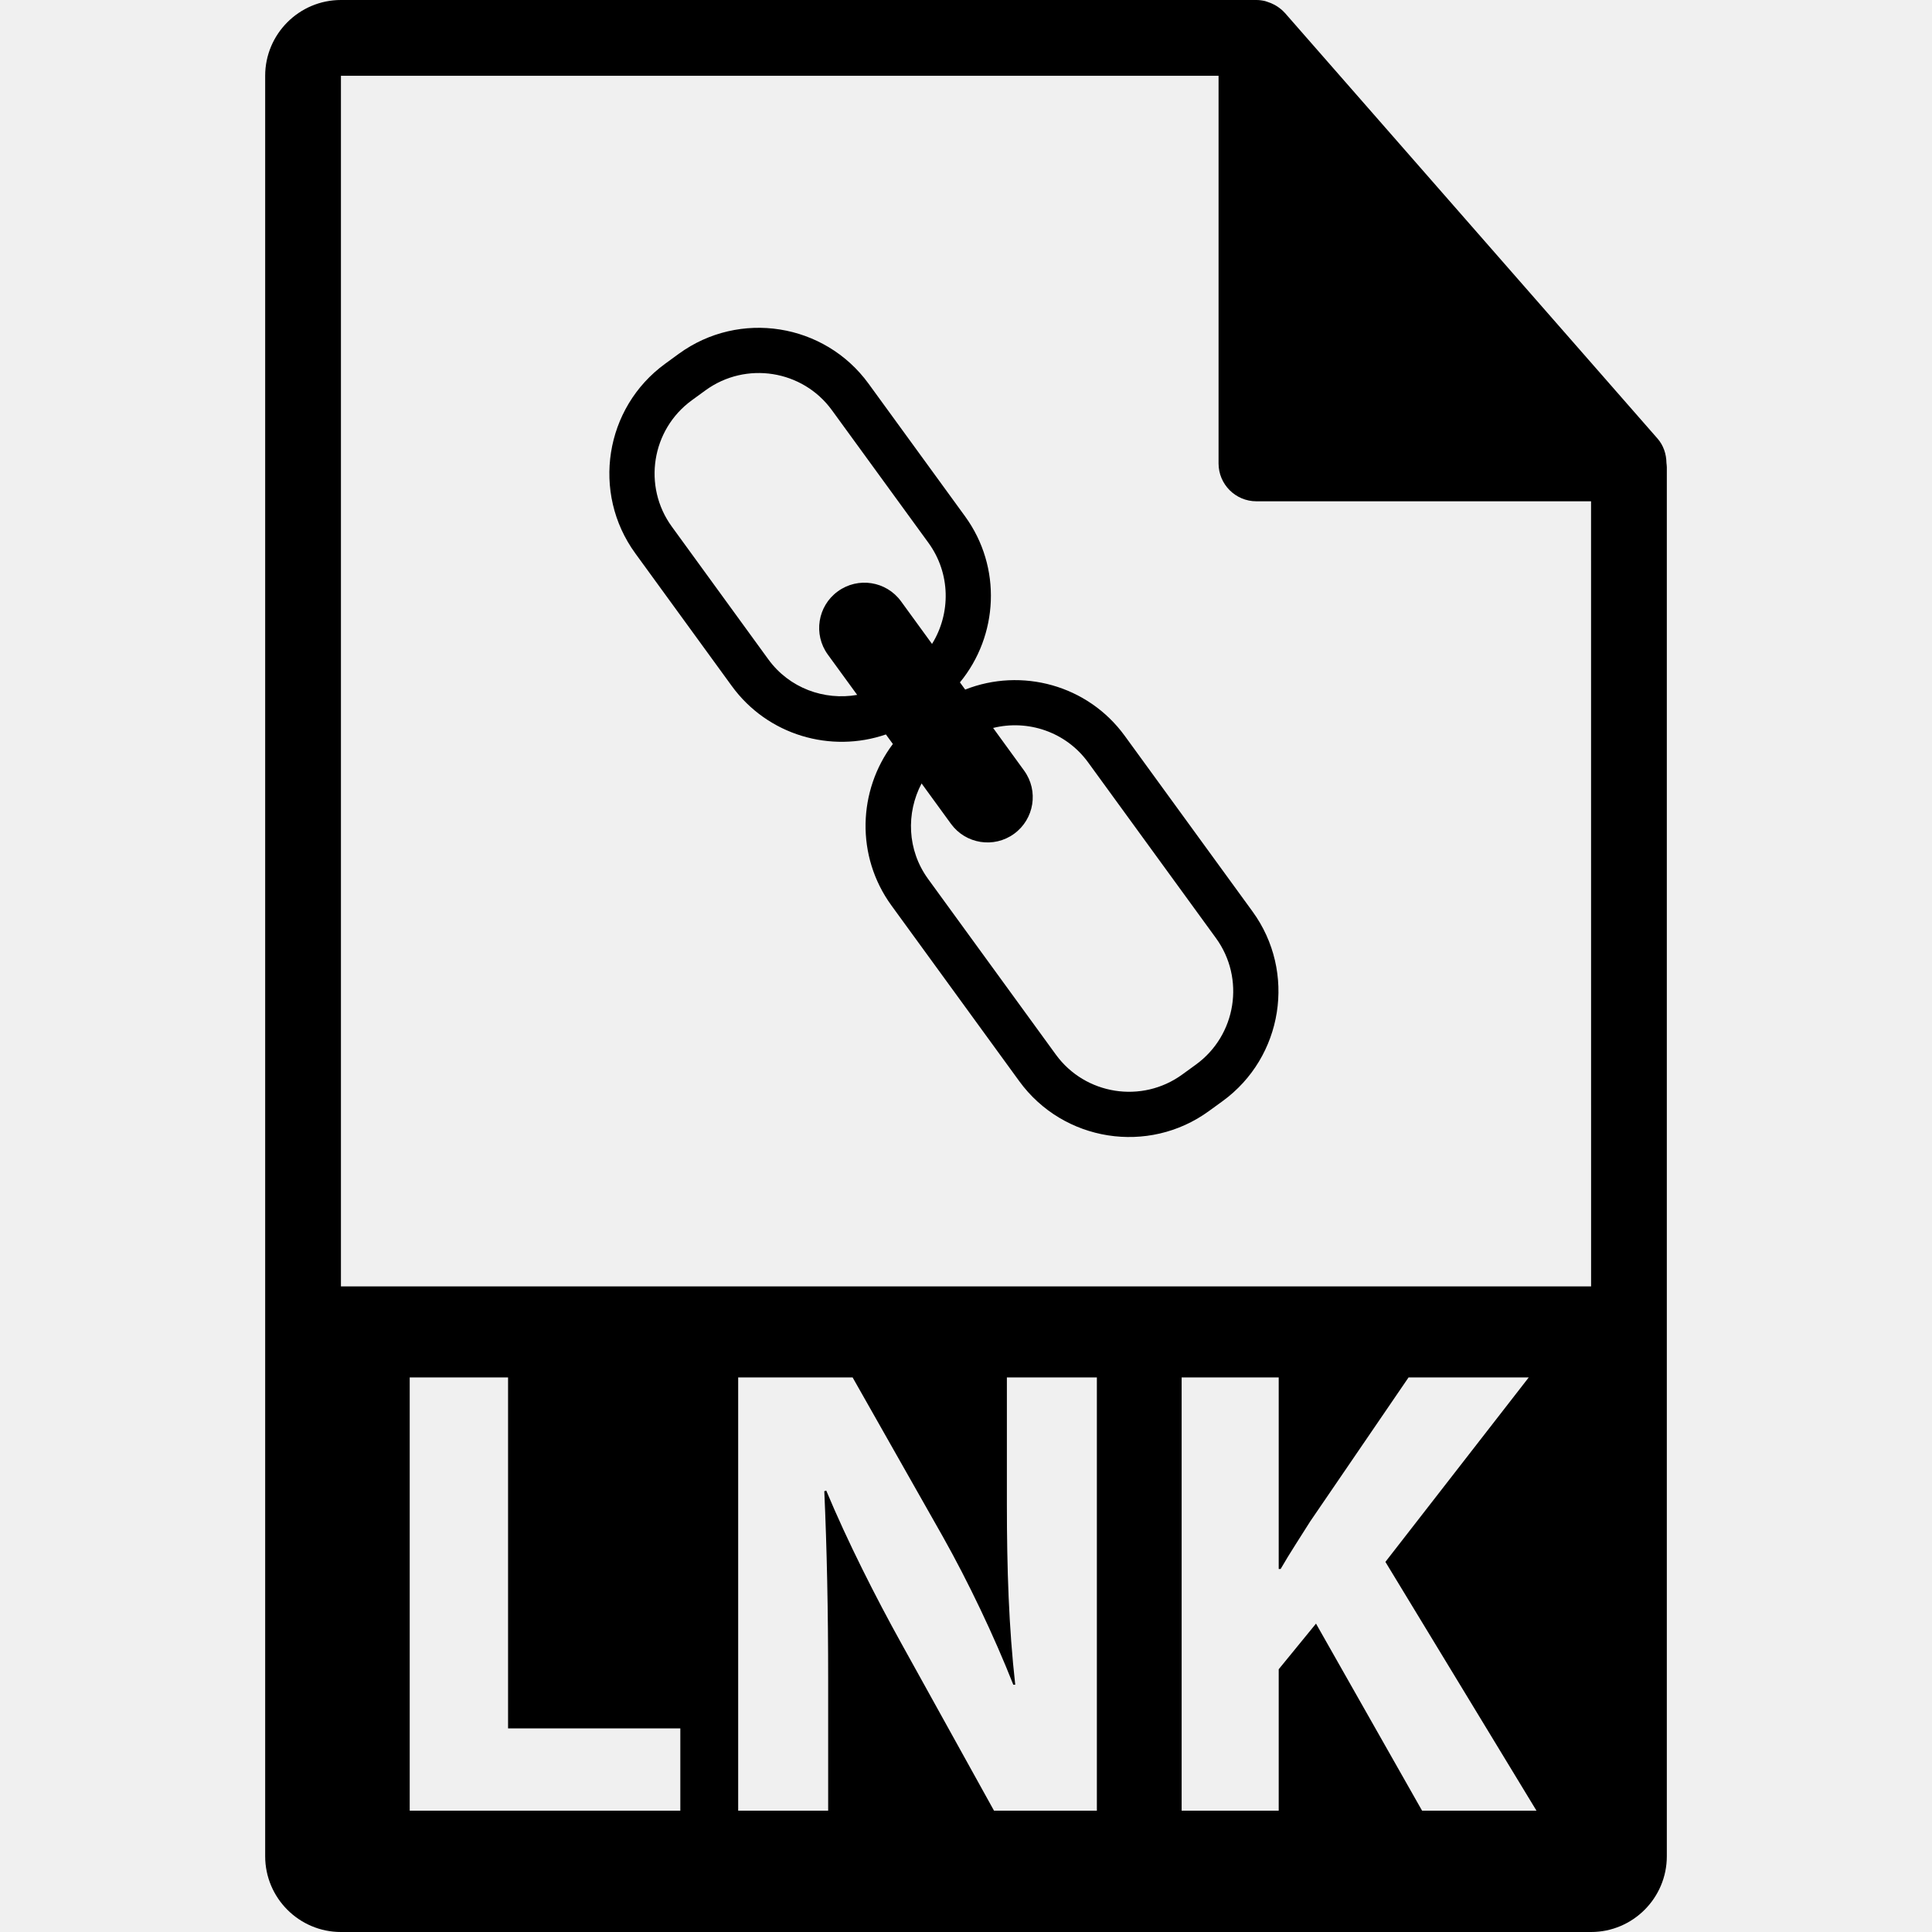
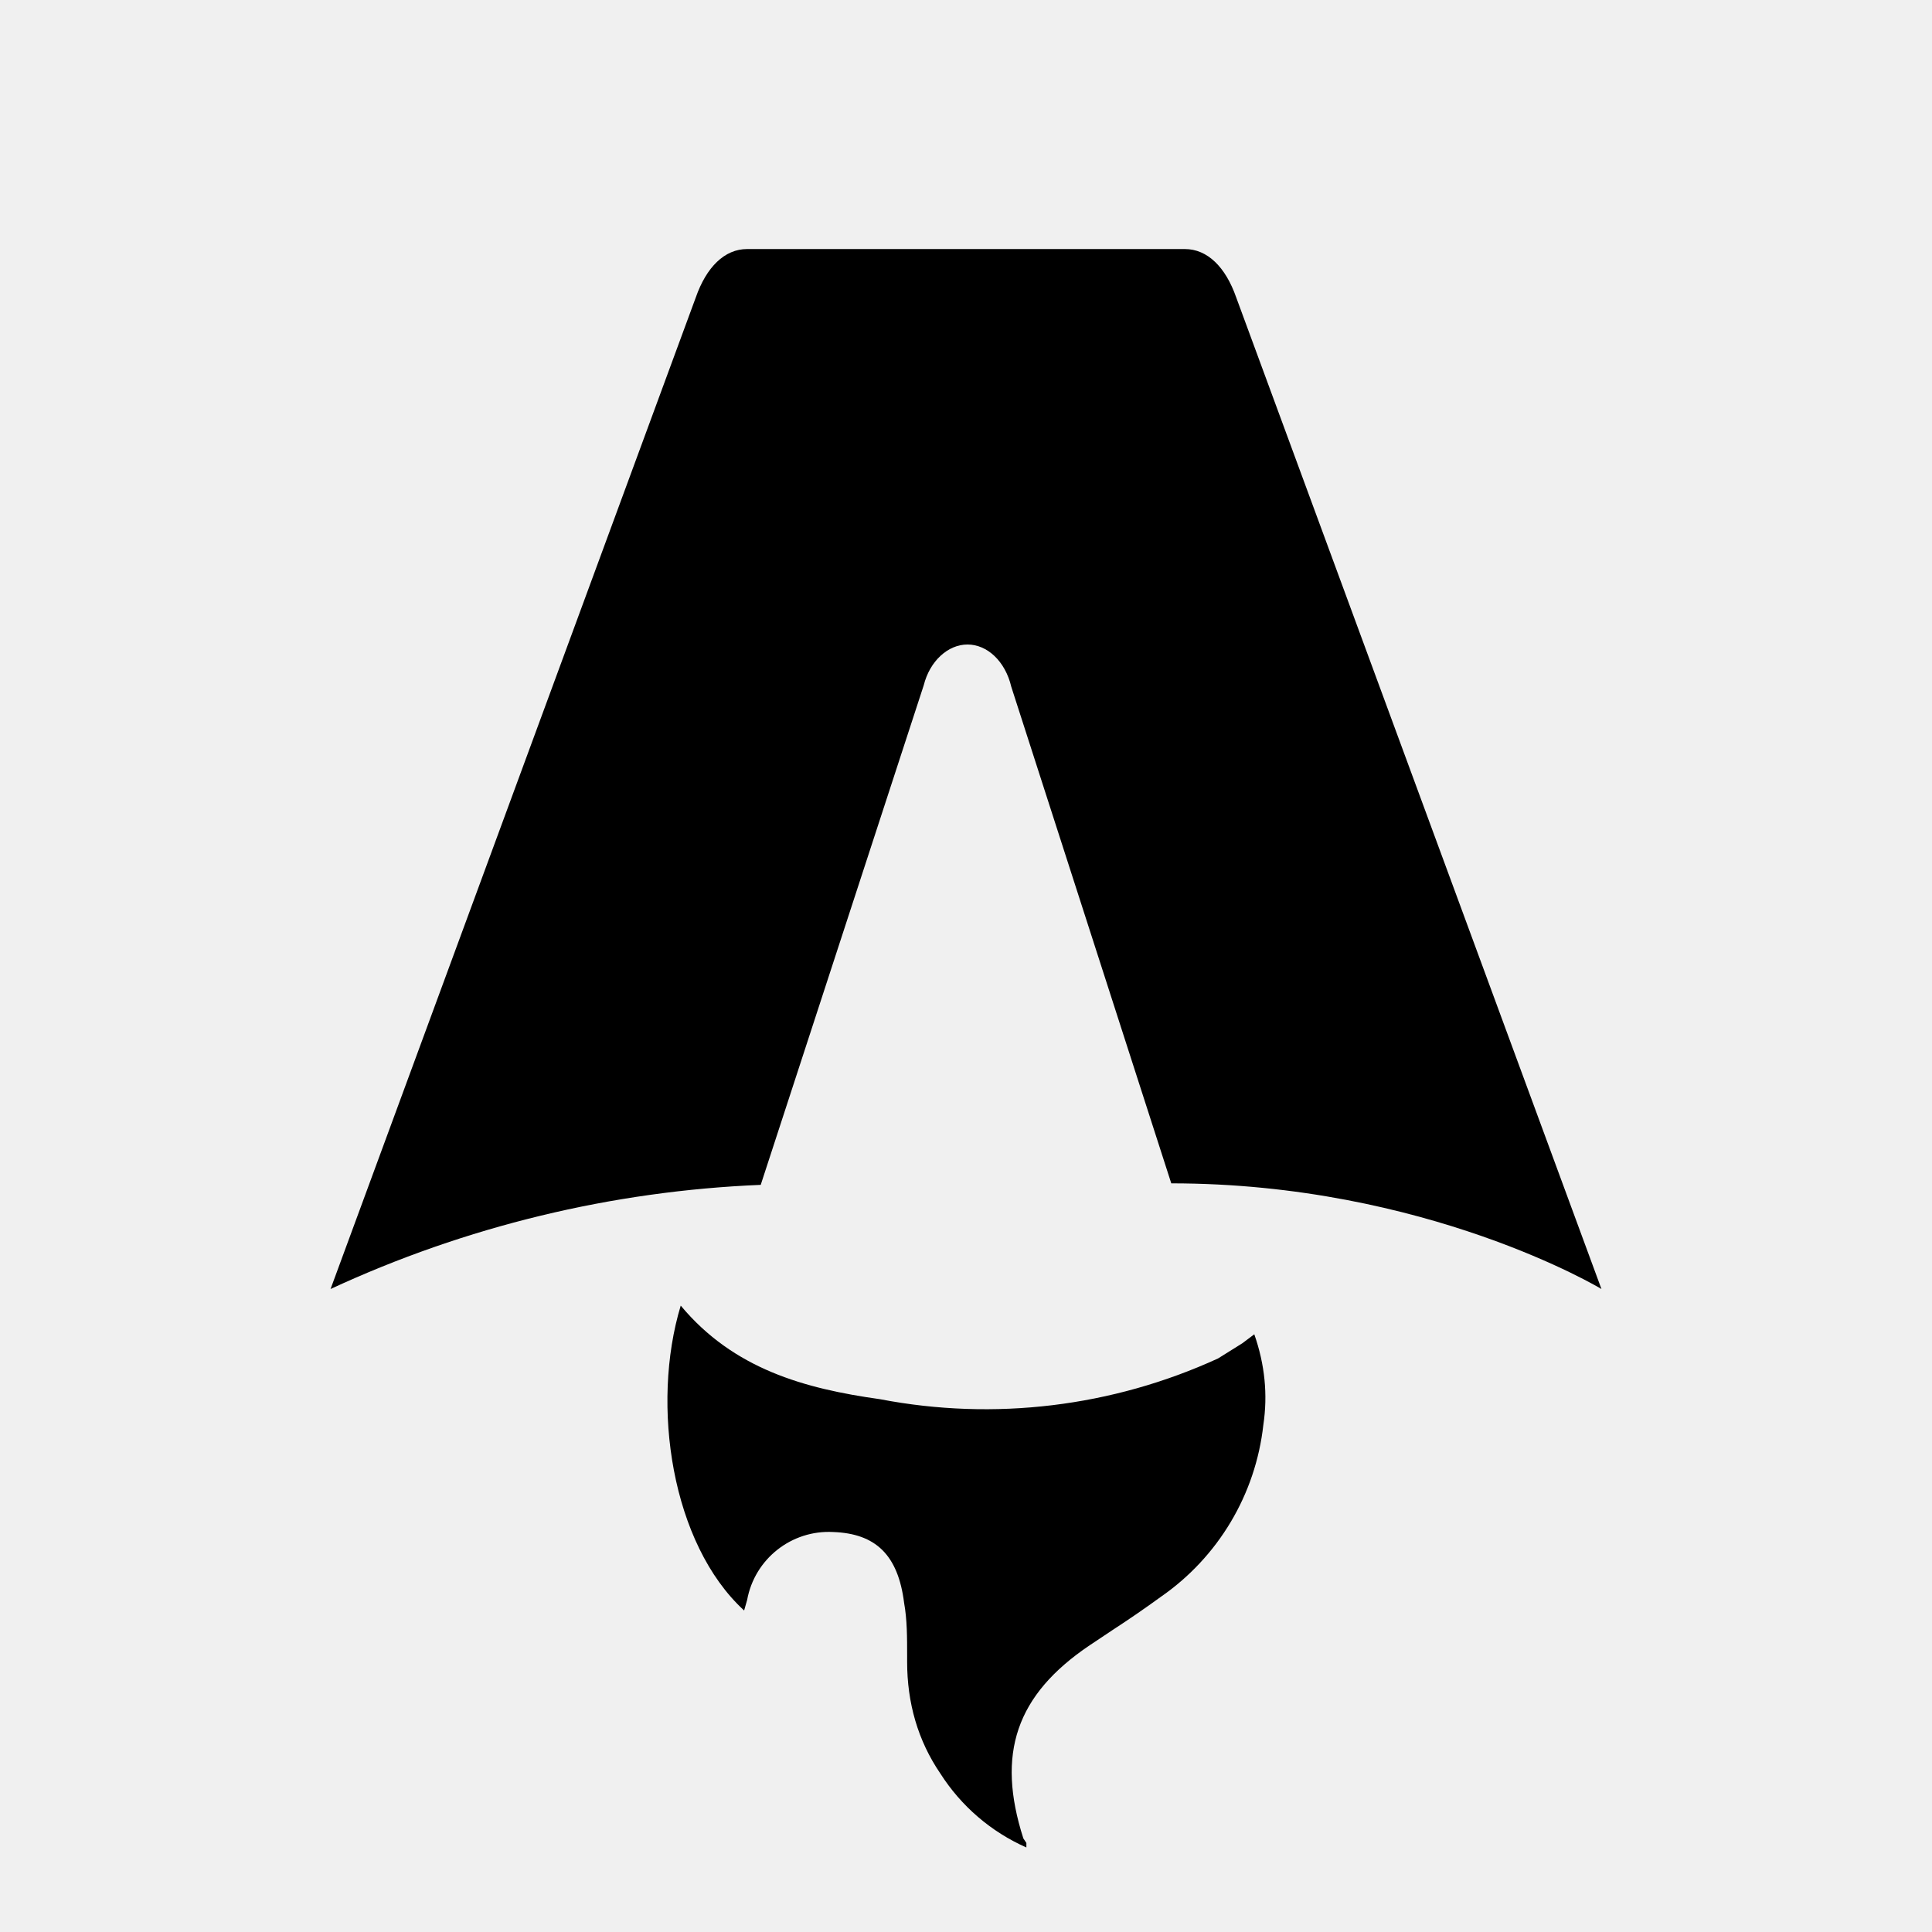
- <svg xmlns="http://www.w3.org/2000/svg" fill="#000000" version="1.1" id="Capa_1" width="800px" height="800px" viewBox="0 0 550.801 550.801" xml:space="preserve">
-   <g>
-     <g>
-       <path d="M475.095,131.997c-0.032-2.526-0.833-5.021-2.568-6.992L366.324,3.694c-0.021-0.031-0.053-0.042-0.084-0.076    c-0.633-0.707-1.36-1.29-2.141-1.804c-0.232-0.15-0.465-0.285-0.707-0.422c-0.686-0.366-1.393-0.667-2.131-0.889    c-0.2-0.061-0.379-0.143-0.58-0.195C359.87,0.119,359.047,0,358.203,0H97.2C85.292,0,75.6,9.693,75.6,21.601v507.6    c0,11.913,9.692,21.601,21.6,21.601H453.6c11.918,0,21.601-9.688,21.601-21.601V133.202    C475.2,132.799,475.137,132.398,475.095,131.997z M193.957,516.207h-77.15V392.692h28.039V492.75h49.111V516.207z     M312.704,516.207h-29.32l-26.394-47.641c-7.327-13.194-15.393-29.141-21.437-43.622l-0.551,0.19    c0.733,16.311,1.102,33.718,1.102,53.878v37.204H210.45V392.692h32.622l25.655,45.267c7.327,13.016,14.657,28.403,20.157,42.336    h0.554c-1.835-16.316-2.383-32.985-2.383-51.501v-36.102h25.655v123.515H312.704z M405.422,516.207l-30.238-53.325l-10.631,13.01    v40.315h-27.675V392.692h27.675v54.611h0.549c2.752-4.767,5.685-9.165,8.432-13.563l28.039-41.048h34.267l-40.869,52.592    l43.068,70.923H405.422L405.422,516.207z M97.2,366.752V21.601h250.203v110.515c0,5.961,4.831,10.8,10.8,10.8H453.6l0.011,223.836    H97.2z" />
-       <path d="M357.091,259.865l-36.435-50.084c-10.583-14.549-29.473-19.506-45.488-13.188l-1.495-2.052    c10.939-13.3,12.042-32.788,1.458-47.34l-27.514-37.823c-12.557-17.252-36.801-21.081-54.061-8.538l-3.913,2.853    c-17.26,12.548-21.078,36.806-8.527,54.058l27.506,37.815c10.238,14.086,28.271,19.209,43.941,13.819l1.988,2.721    c-9.97,13.242-10.645,31.975-0.401,46.053l36.438,50.084c12.551,17.244,36.803,21.073,54.058,8.522l3.907-2.838    C365.818,301.367,369.642,277.099,357.091,259.865z M238.847,168.6c-5.756,4.179-7.03,12.263-2.84,18.014l8.369,11.496    c-9.395,1.643-19.348-1.912-25.321-10.12l-27.506-37.831c-8.377-11.491-5.822-27.665,5.685-36.042l3.916-2.85    c11.501-8.358,27.675-5.817,36.039,5.697l27.515,37.806c6.349,8.735,6.383,20.142,1.01,28.809l-8.831-12.14    C252.682,165.663,244.608,164.397,238.847,168.6z M340.97,303.492l-3.913,2.842c-11.501,8.364-27.675,5.822-36.038-5.674    l-36.435-50.09c-5.982-8.229-6.291-18.781-1.848-27.216l8.367,11.498c4.189,5.767,12.261,7.051,18.019,2.851    c5.759-4.195,7.035-12.264,2.838-18.02l-8.828-12.149c9.893-2.452,20.735,1.083,27.095,9.832l36.429,50.074    C355.029,278.944,352.477,295.123,340.97,303.492z" />
-     </g>
-   </g>
+ <svg xmlns="http://www.w3.org/2000/svg" fill="none" viewBox="0 0 128 128">
+   <path d="M50.4 78.5a75.1 75.1 0 0 0-28.5 6.9l24.2-65.7c.7-2 1.9-3.2 3.4-3.2h29c1.5 0 2.7 1.2 3.4 3.2l24.2 65.7s-11.6-7-28.5-7L67 45.5c-.4-1.7-1.6-2.8-2.9-2.8-1.3 0-2.5 1.1-2.9 2.7L50.4 78.5Zm-1.1 28.2Zm-4.2-20.2c-2 6.6-.6 15.8 4.2 20.2a17.5 17.5 0 0 1 .2-.7 5.5 5.5 0 0 1 5.7-4.5c2.8.1 4.3 1.5 4.7 4.7.2 1.1.2 2.3.2 3.5v.4c0 2.7.7 5.2 2.2 7.4a13 13 0 0 0 5.7 4.9v-.3l-.2-.3c-1.8-5.6-.5-9.5 4.4-12.8l1.5-1a73 73 0 0 0 3.2-2.2 16 16 0 0 0 6.8-11.4c.3-2 .1-4-.6-6l-.8.6-1.6 1a37 37 0 0 1-22.4 2.7c-5-.7-9.7-2-13.2-6.2Z" />
+   <style>
+         path { fill: #000; }
+         @media (prefers-color-scheme: dark) {
+             path { fill: #FFF; }
+         }
+     </style>
</svg>
